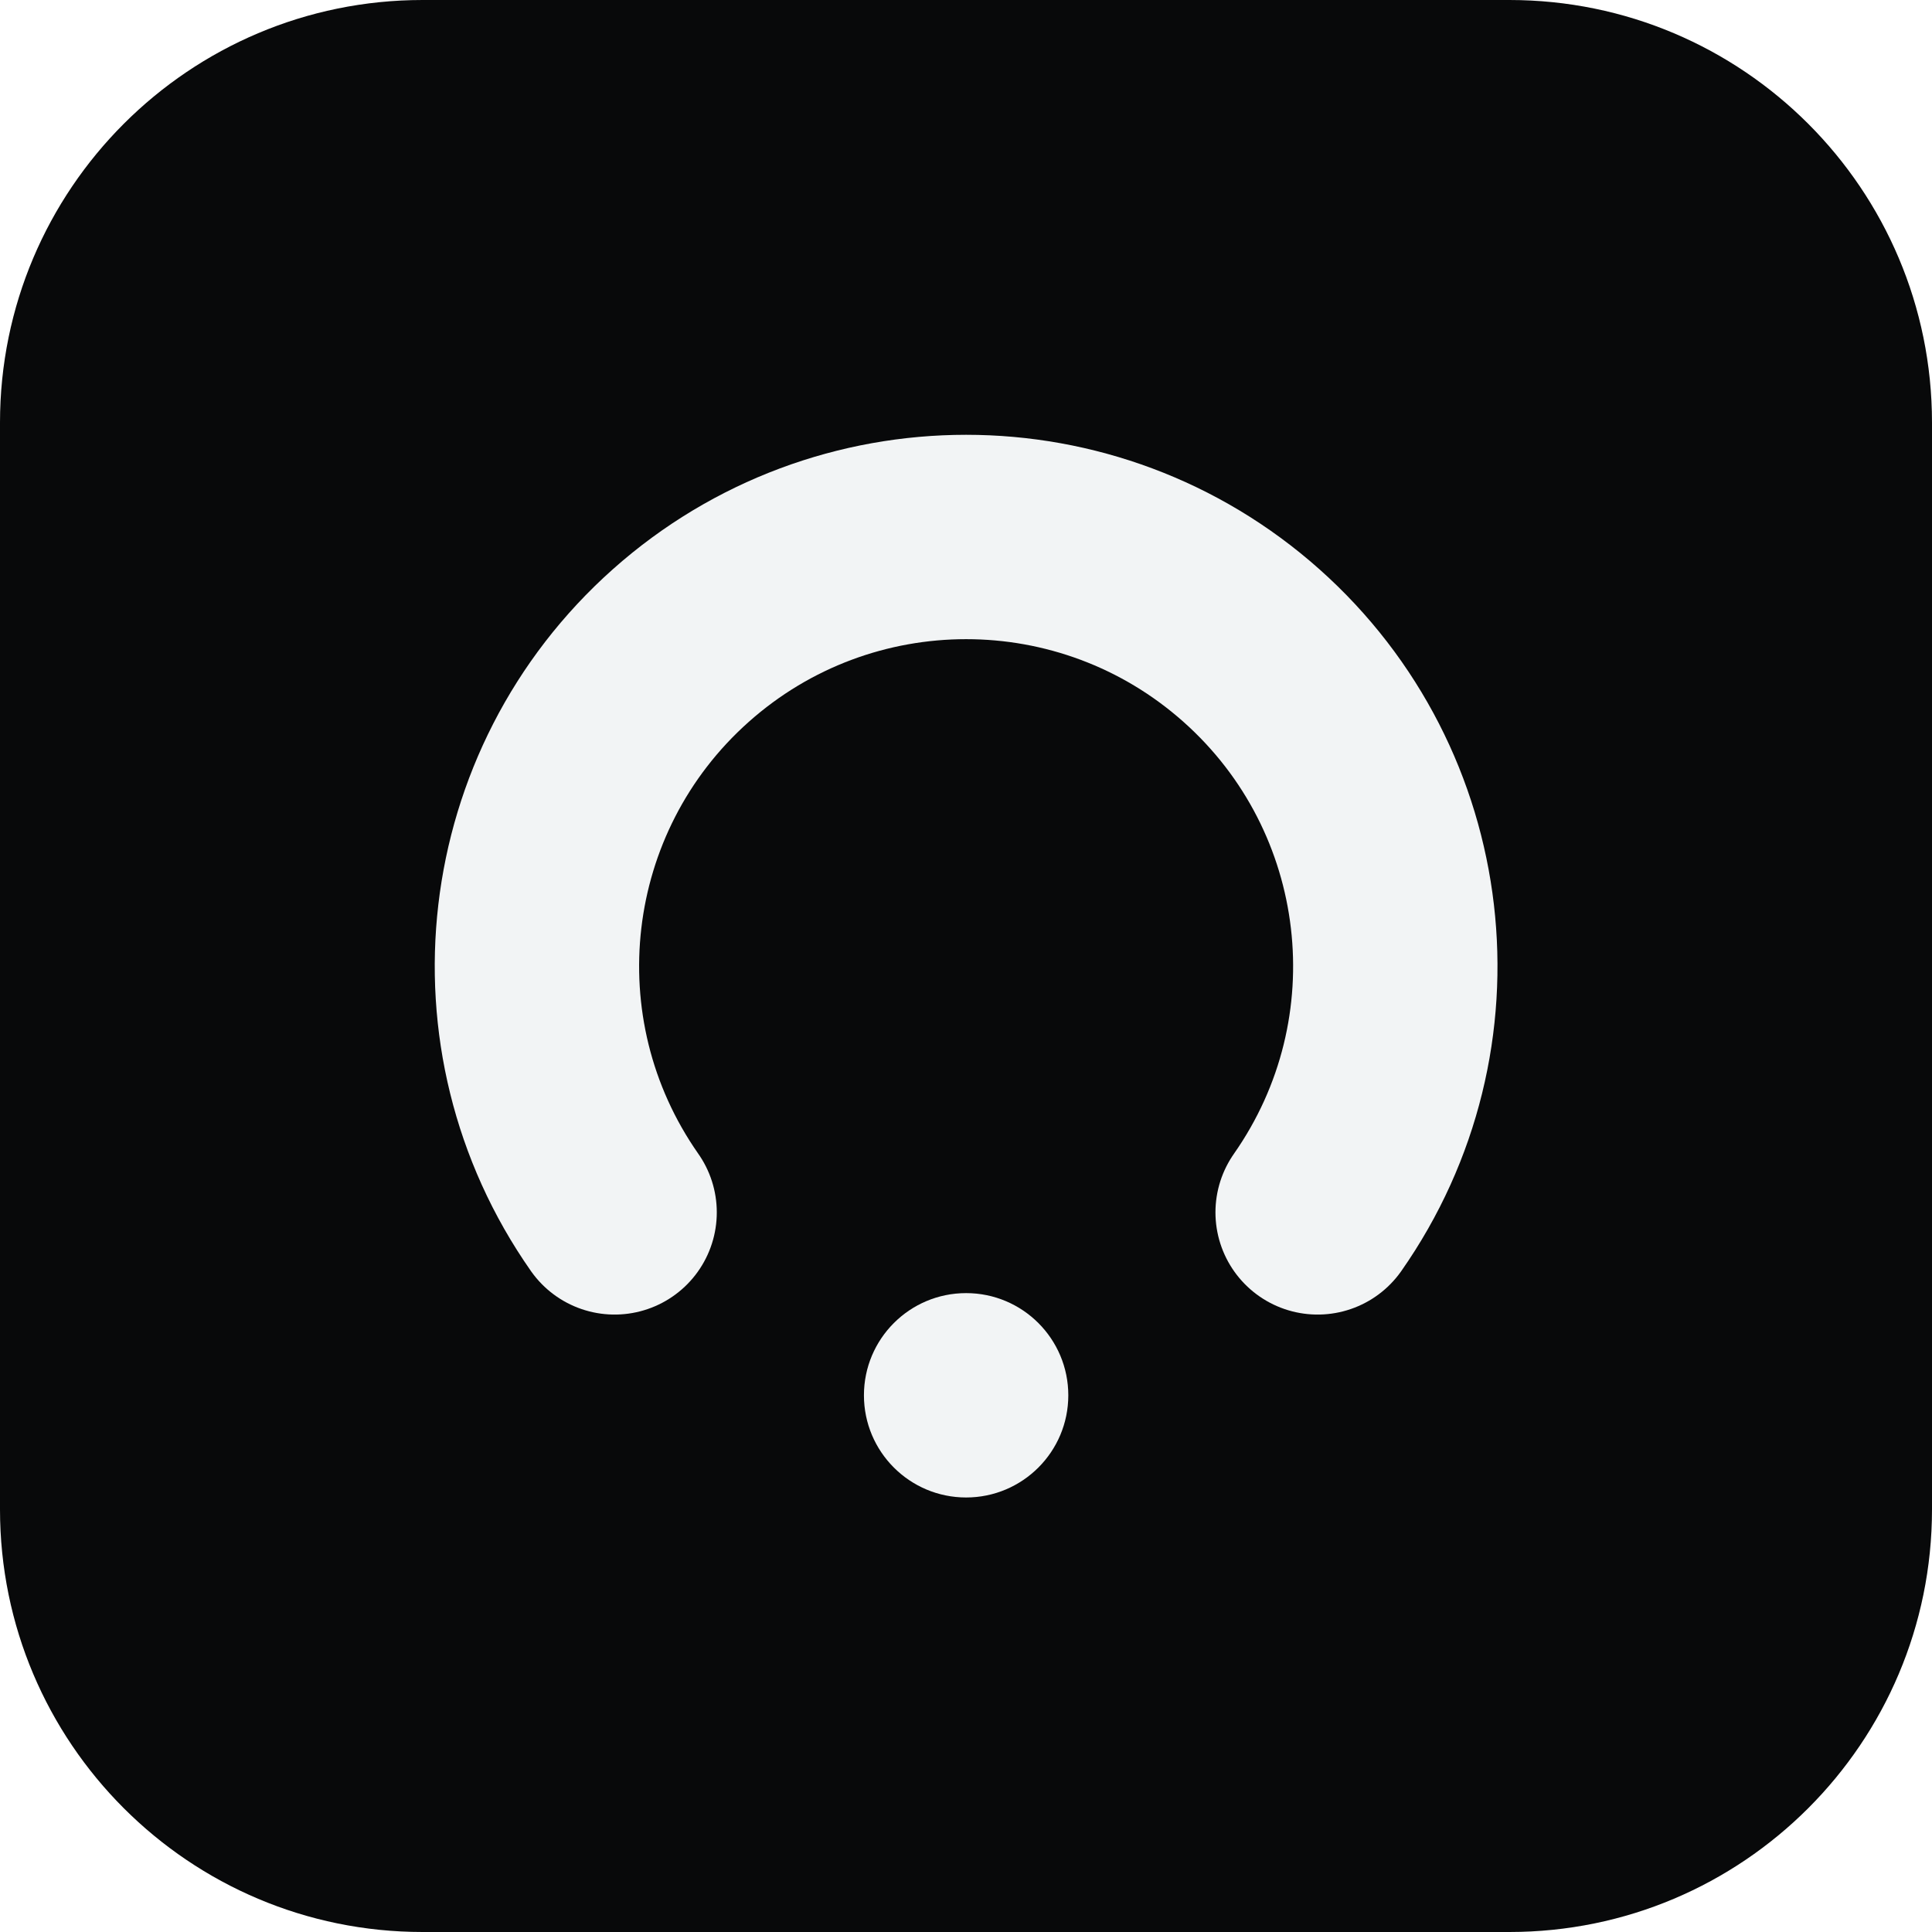
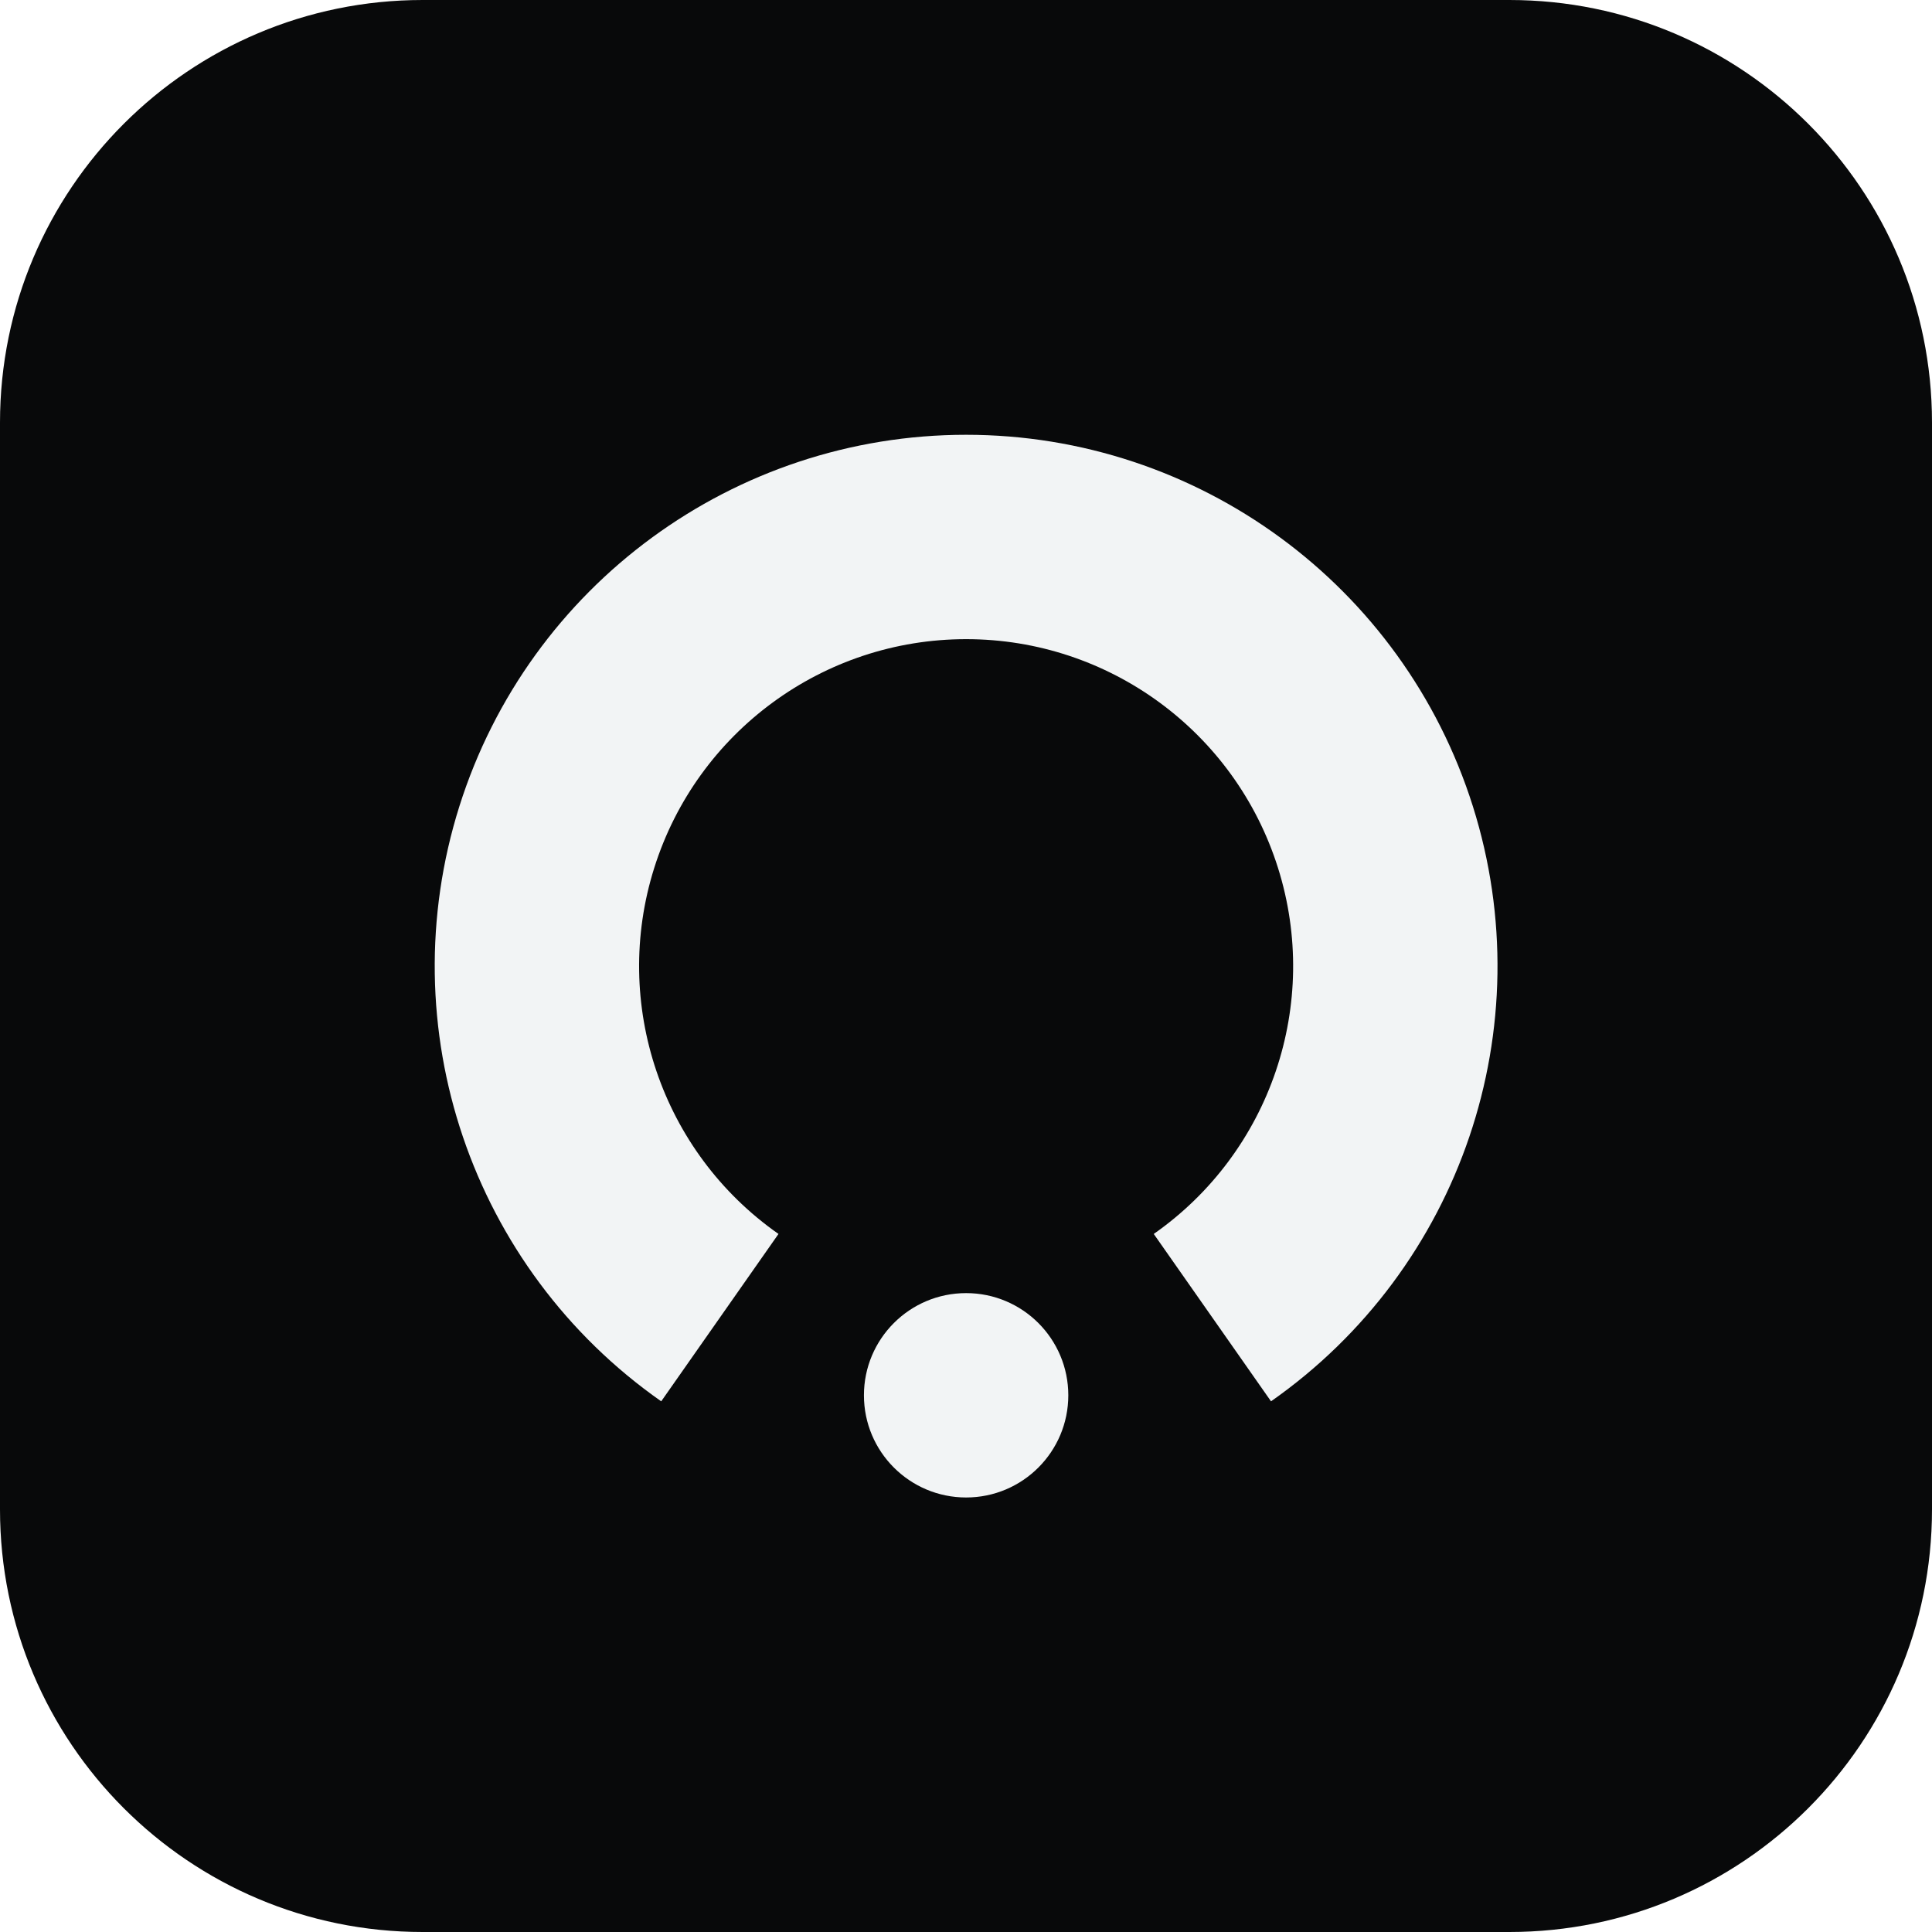
<svg xmlns="http://www.w3.org/2000/svg" viewBox="0 0 64 64">
  <rect width="64" height="64" rx="14" fill="#08090a" />
  <g transform="translate(10.34 10.34) scale(0.677)">
-     <path d="M49.2 44.05A21 21 0 1 0 14.8 44.05" fill="none" stroke="#f2f4f5" stroke-width="10" stroke-linecap="round" />
+     <path d="M44.05 49.2A21 21 0 1 0 19.95 49.2" fill="none" stroke="#f2f4f5" stroke-width="10" stroke-linecap="butt" />
    <circle cx="32" cy="53" r="5" fill="#f2f4f5" />
  </g>
</svg>
